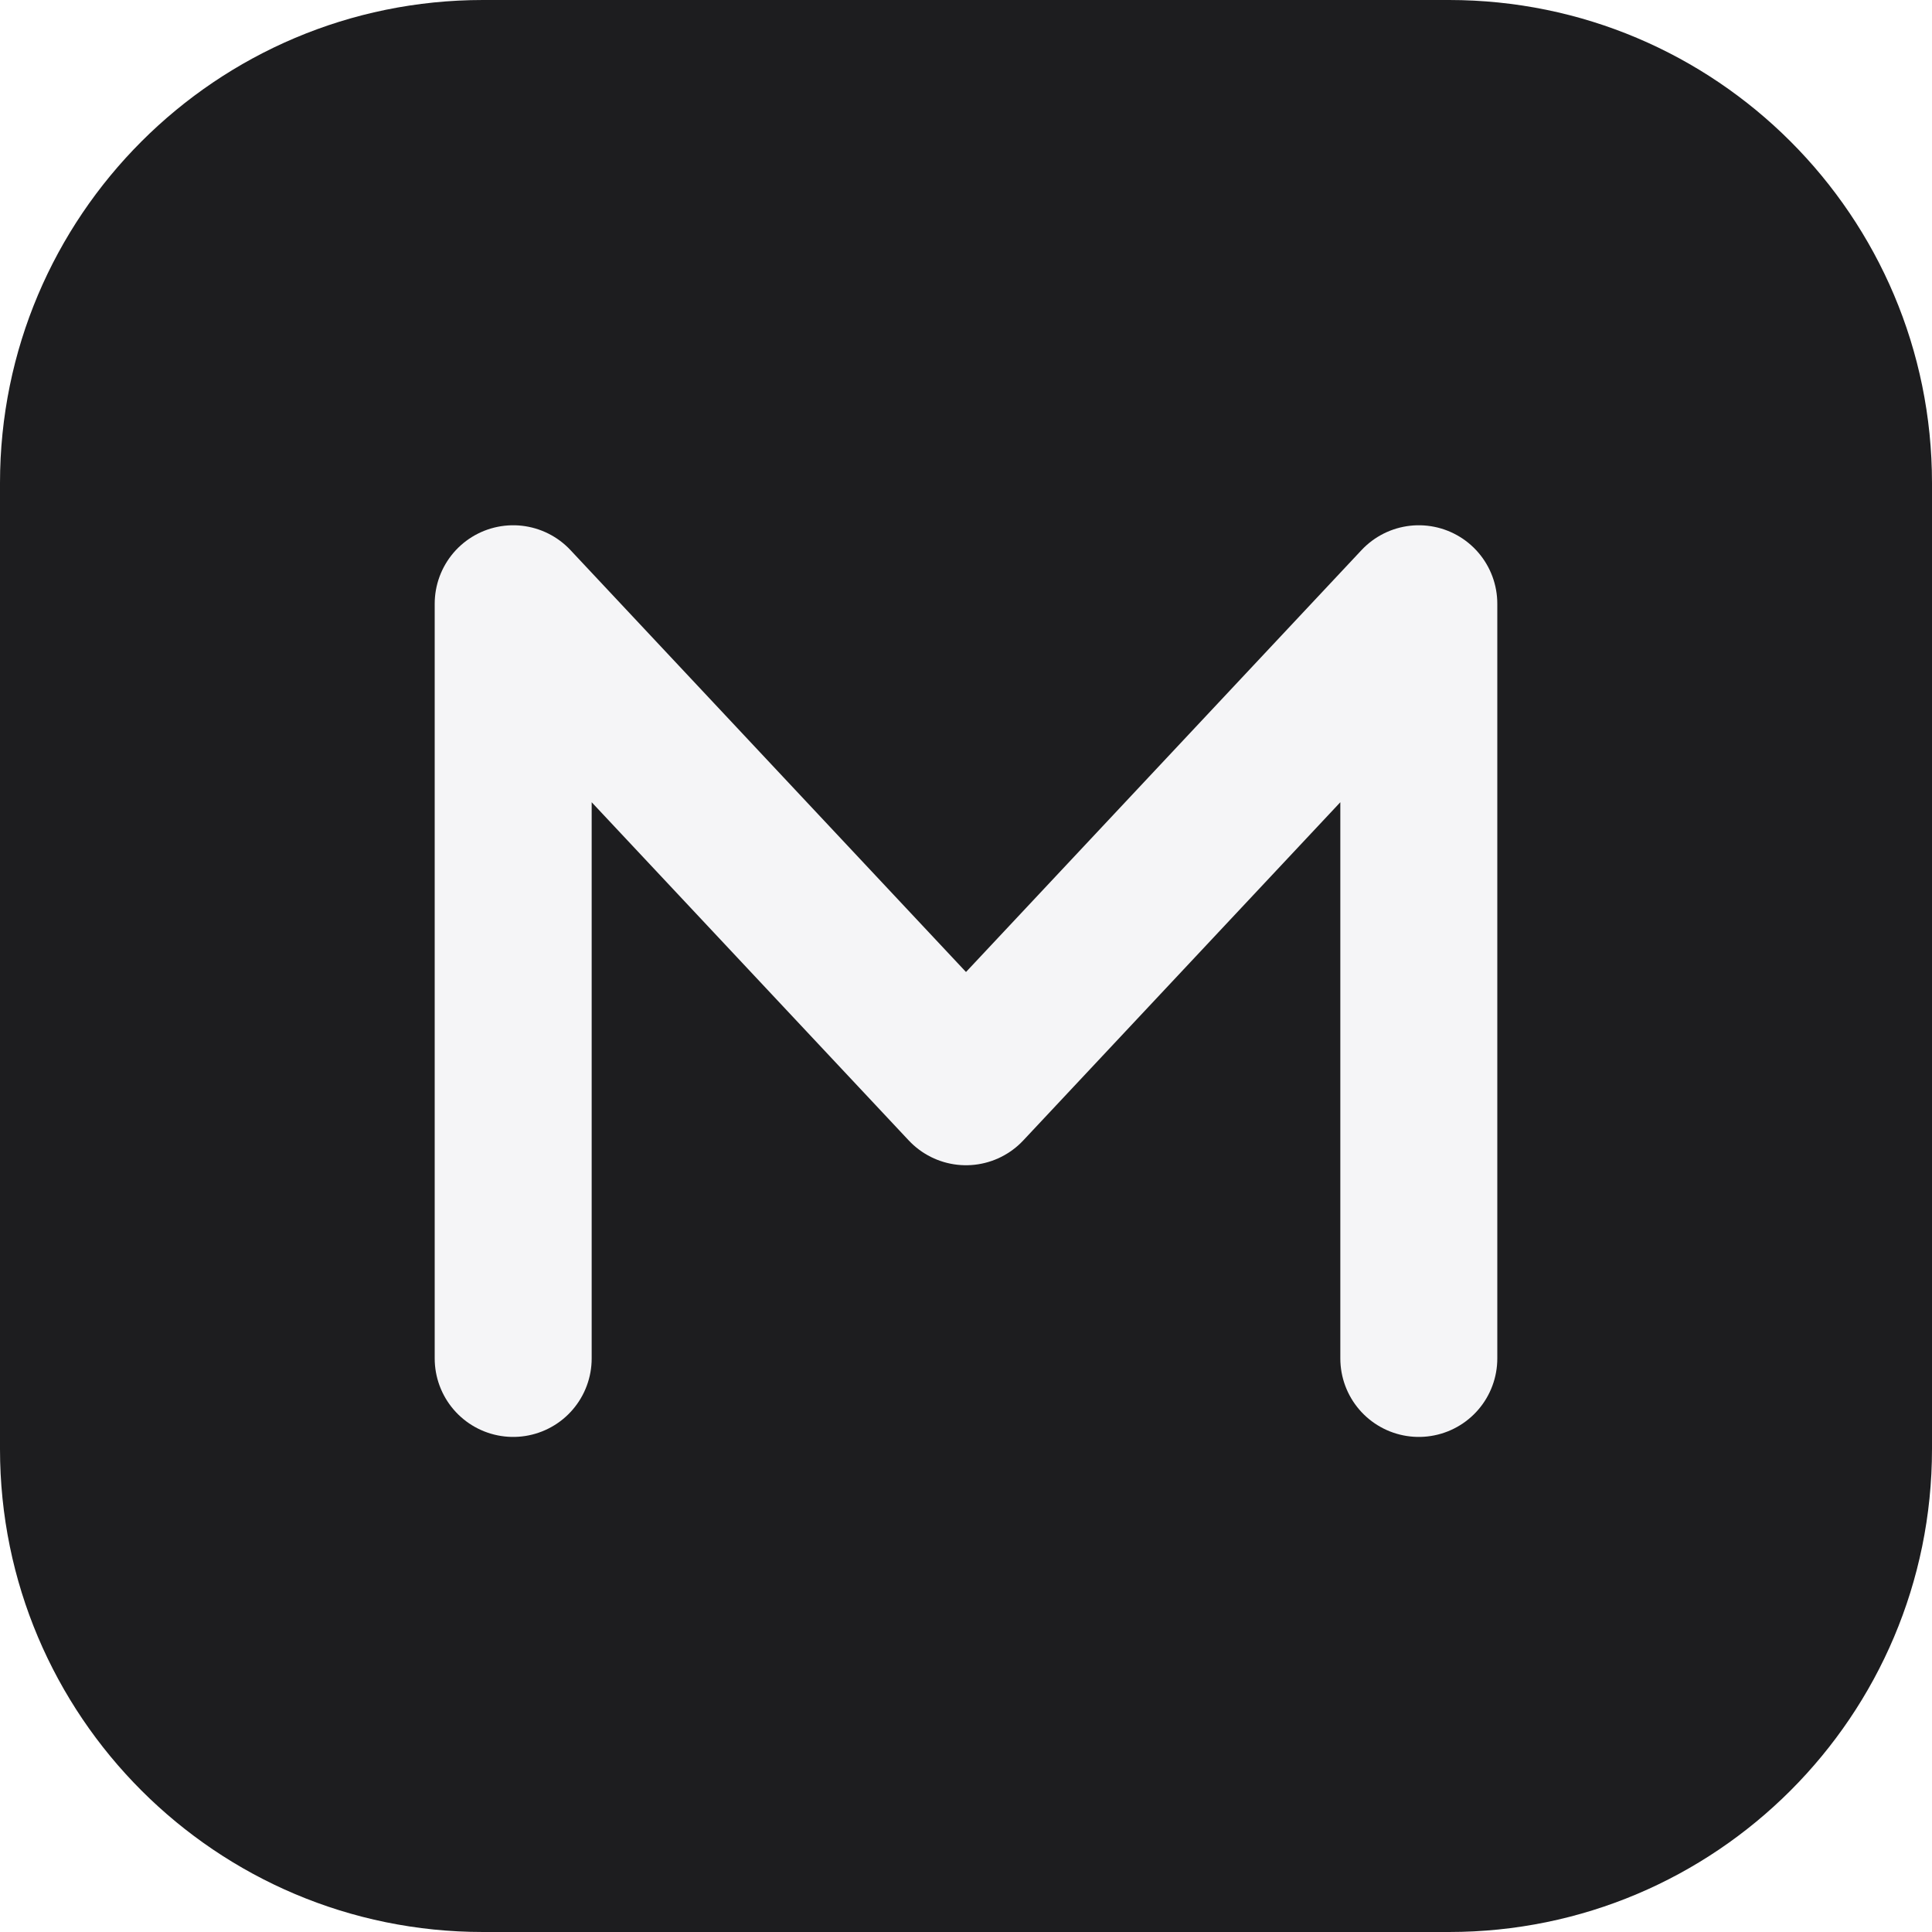
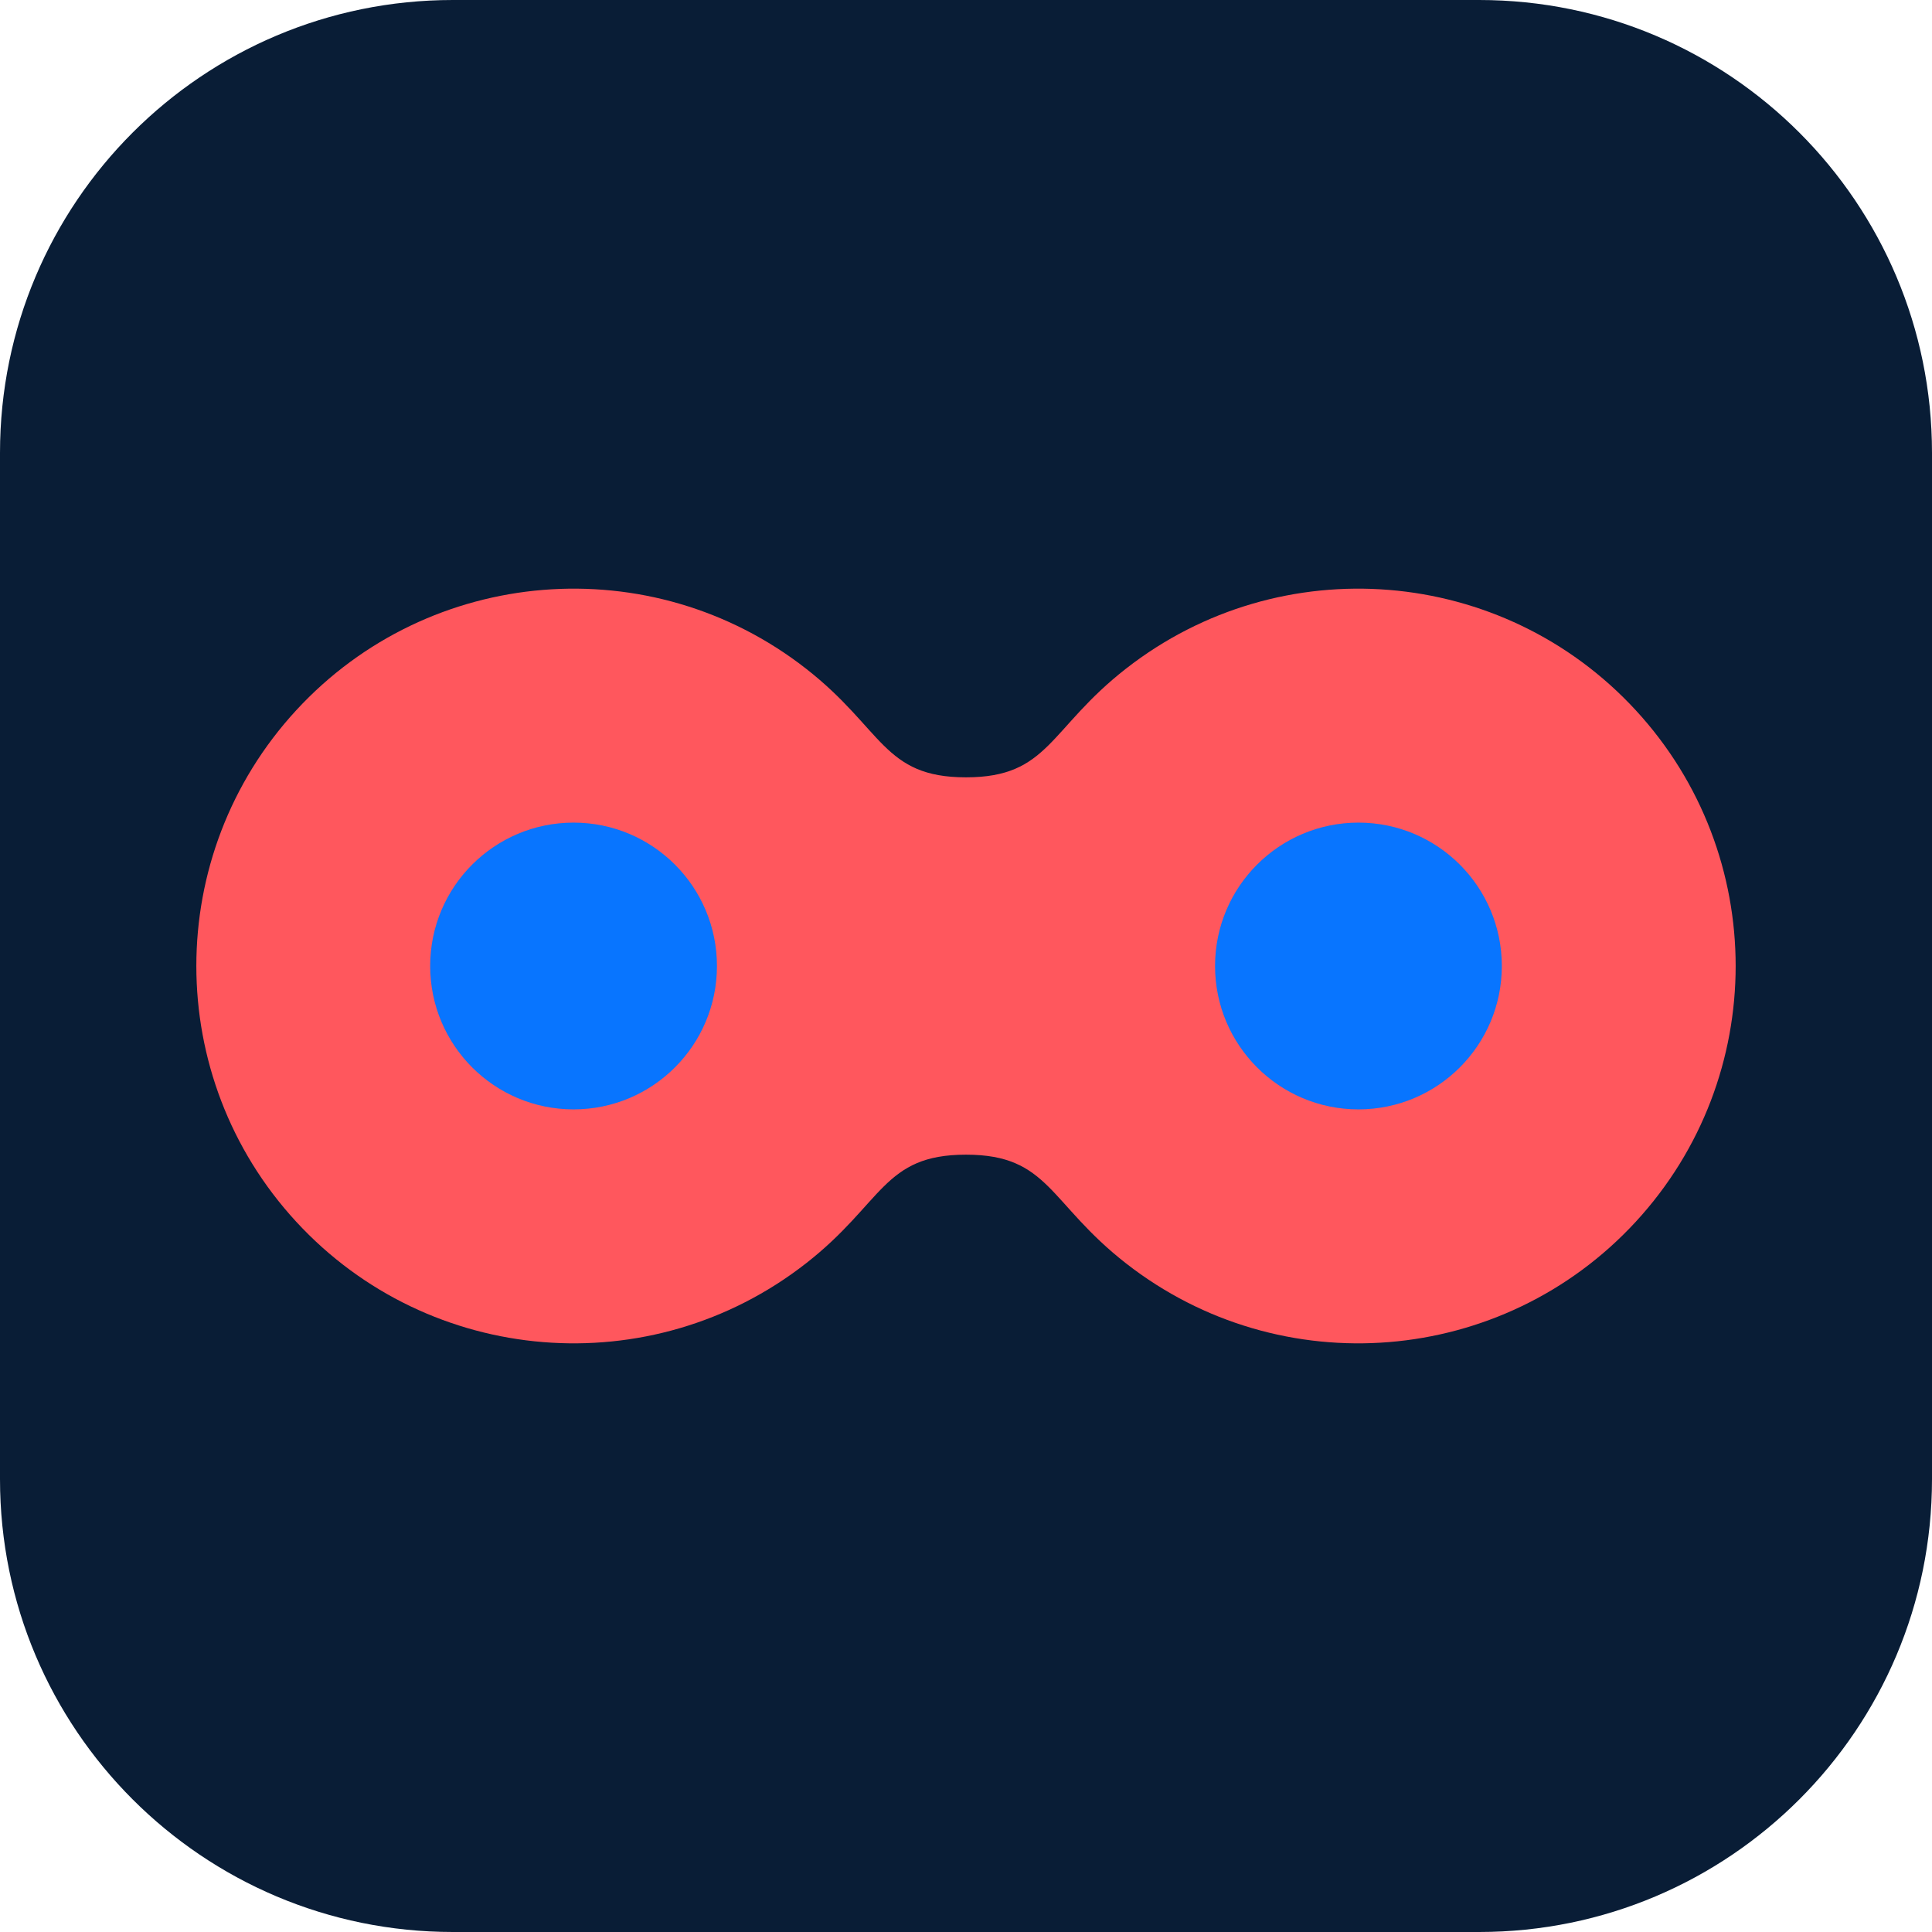
- <svg xmlns="http://www.w3.org/2000/svg" viewBox="0 0 32 32">
-   <rect width="32" height="32" rx="8" fill="#1d1d1f" />
-   <path d="M8.5 22.5V10l7.5 8 7.5-8v12.5" fill="none" stroke="#f5f5f7" stroke-width="2.6" stroke-linecap="round" stroke-linejoin="round" />
+ <svg xmlns="http://www.w3.org/2000/svg" viewBox="0 0 64 64">
+   <rect width="64" height="64" rx="15" fill="#091d36" />
+   <g transform="translate(32 32) scale(0.125)">
+     <path fill="#ff575d" d="M0 -50 C22 -50 21.9 -62.8 42.4 -78.8 A100 100 0 1 1 42.4 78.8 C21.9 62.8 22 50 0 50 C-22 50 -21.9 62.8 -42.4 78.8 A100 100 0 1 1 -42.4 -78.8 C-21.9 -62.8 -22 -50 0 -50Z" />
+     <circle cx="-104" cy="0" r="38" fill="#0875ff" />
+     <circle cx="104" cy="0" r="38" fill="#0875ff" />
+   </g>
</svg>
